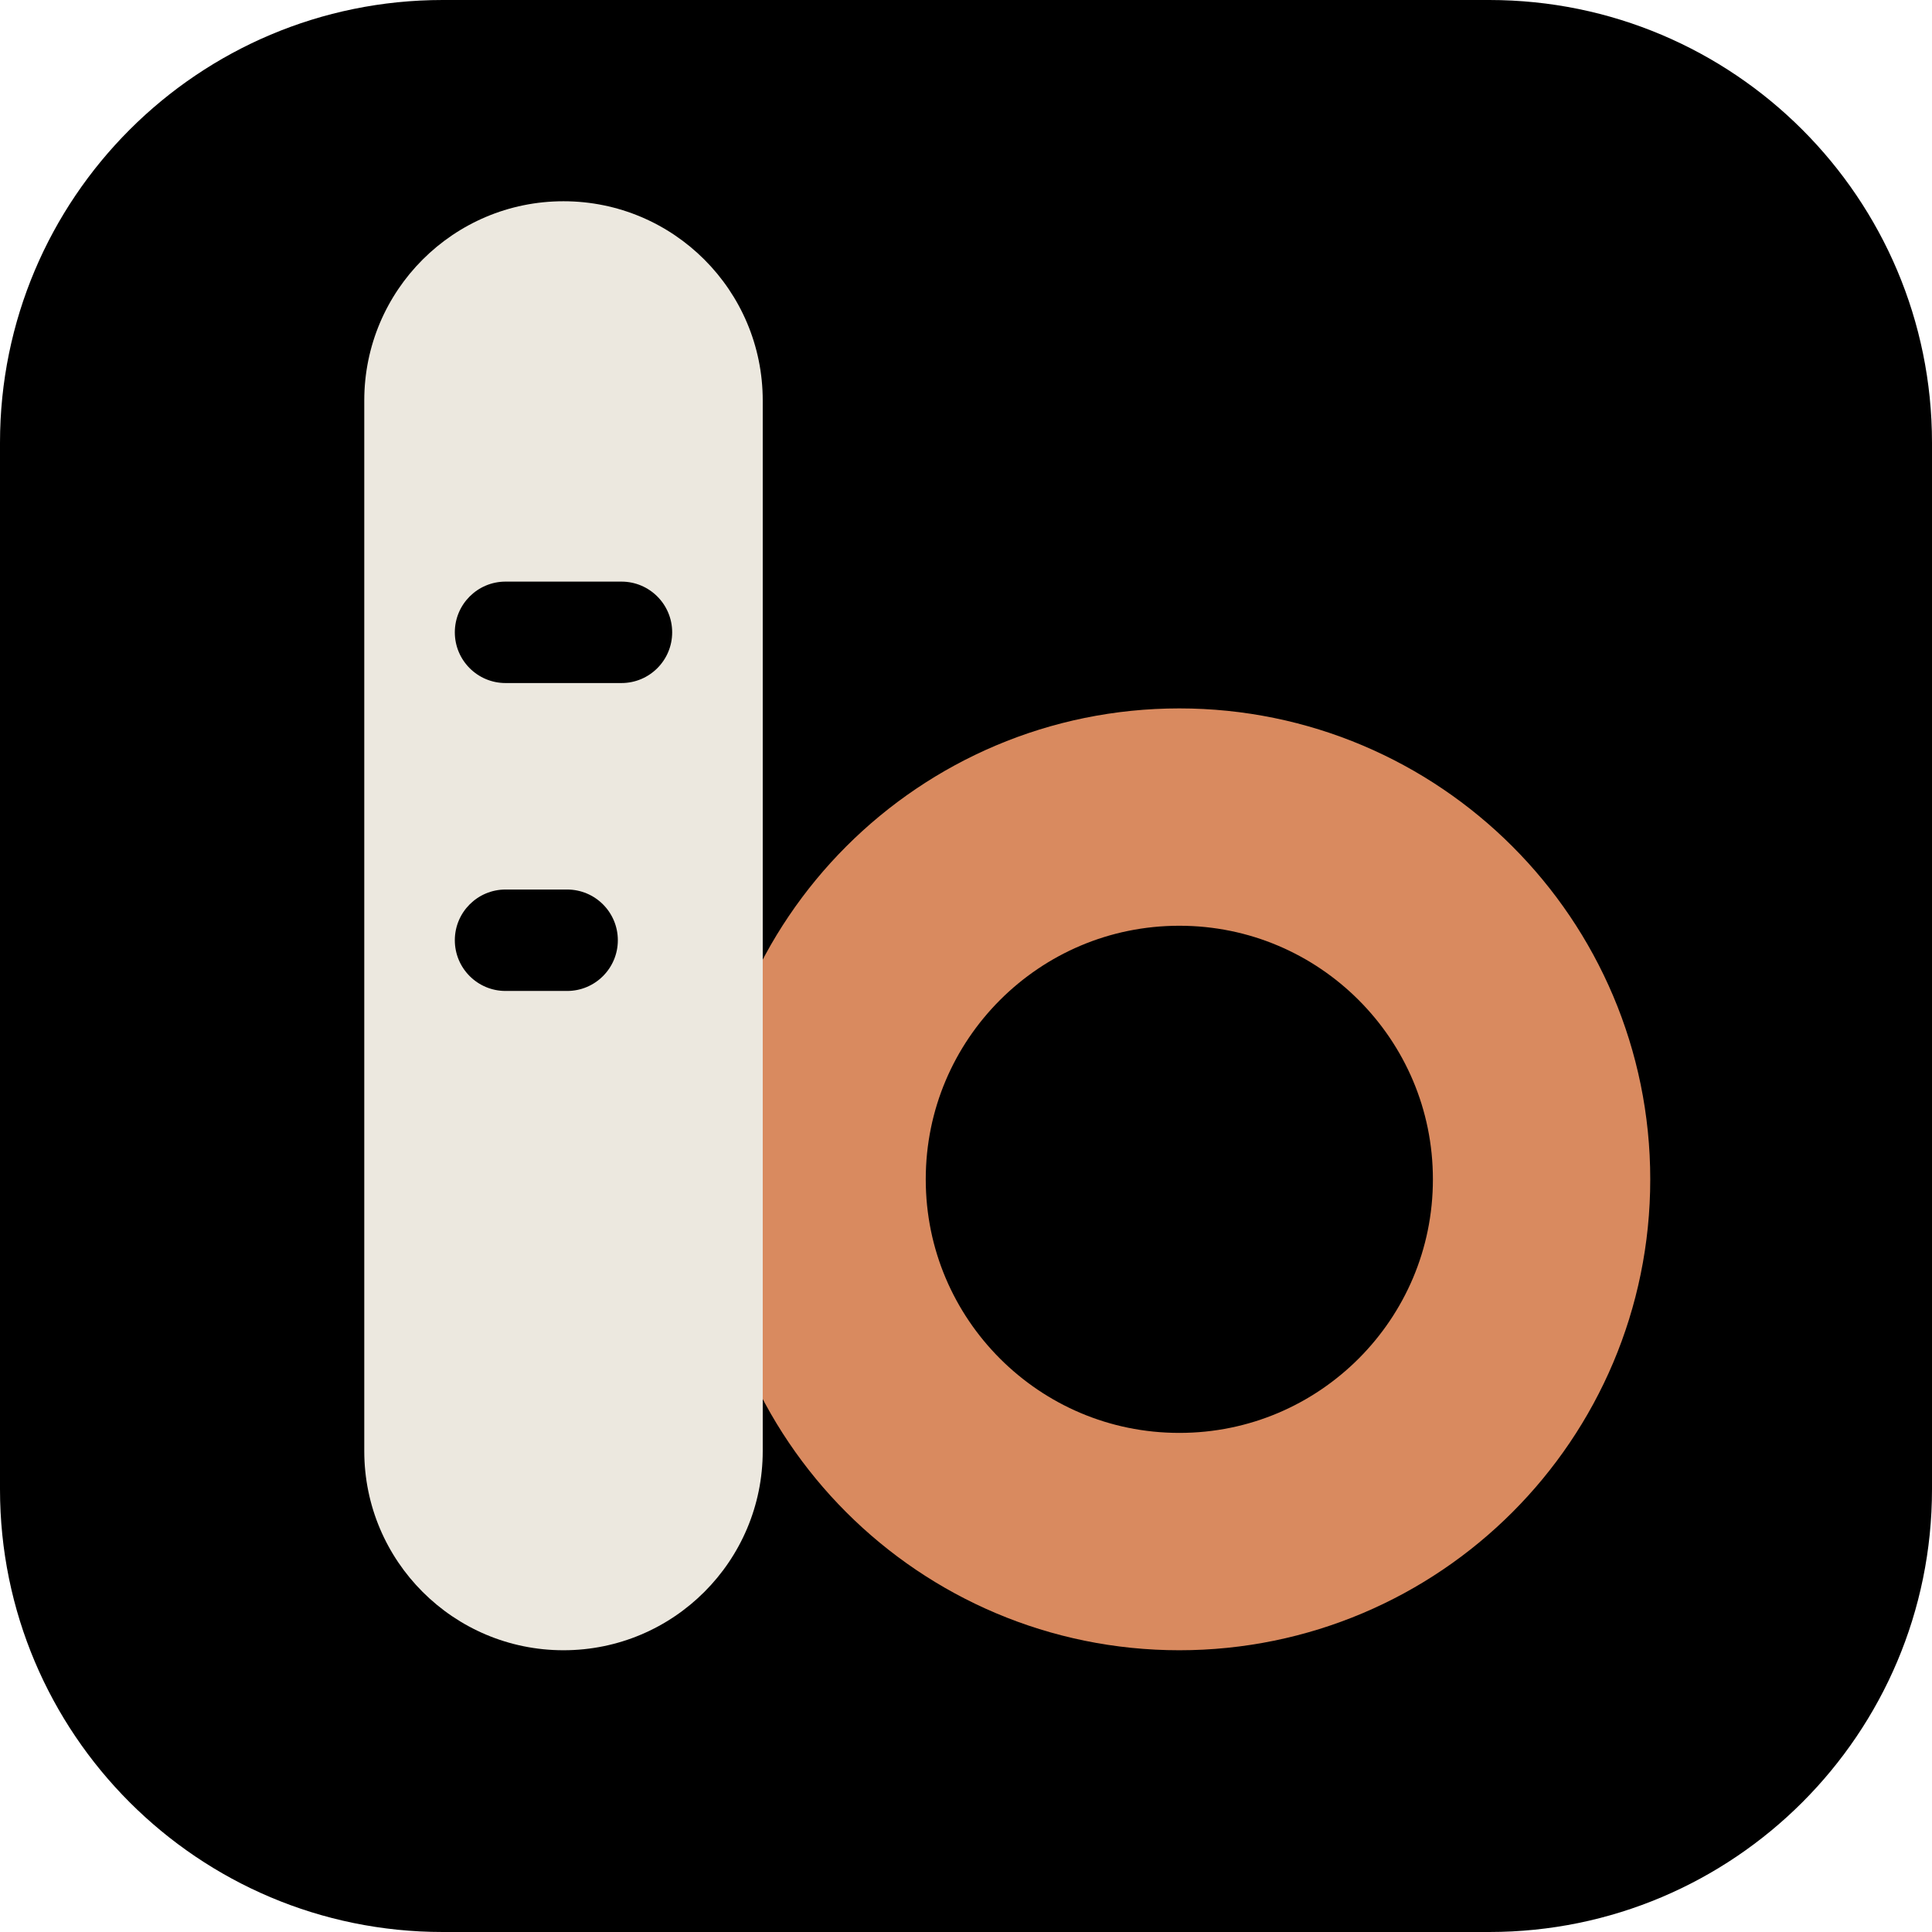
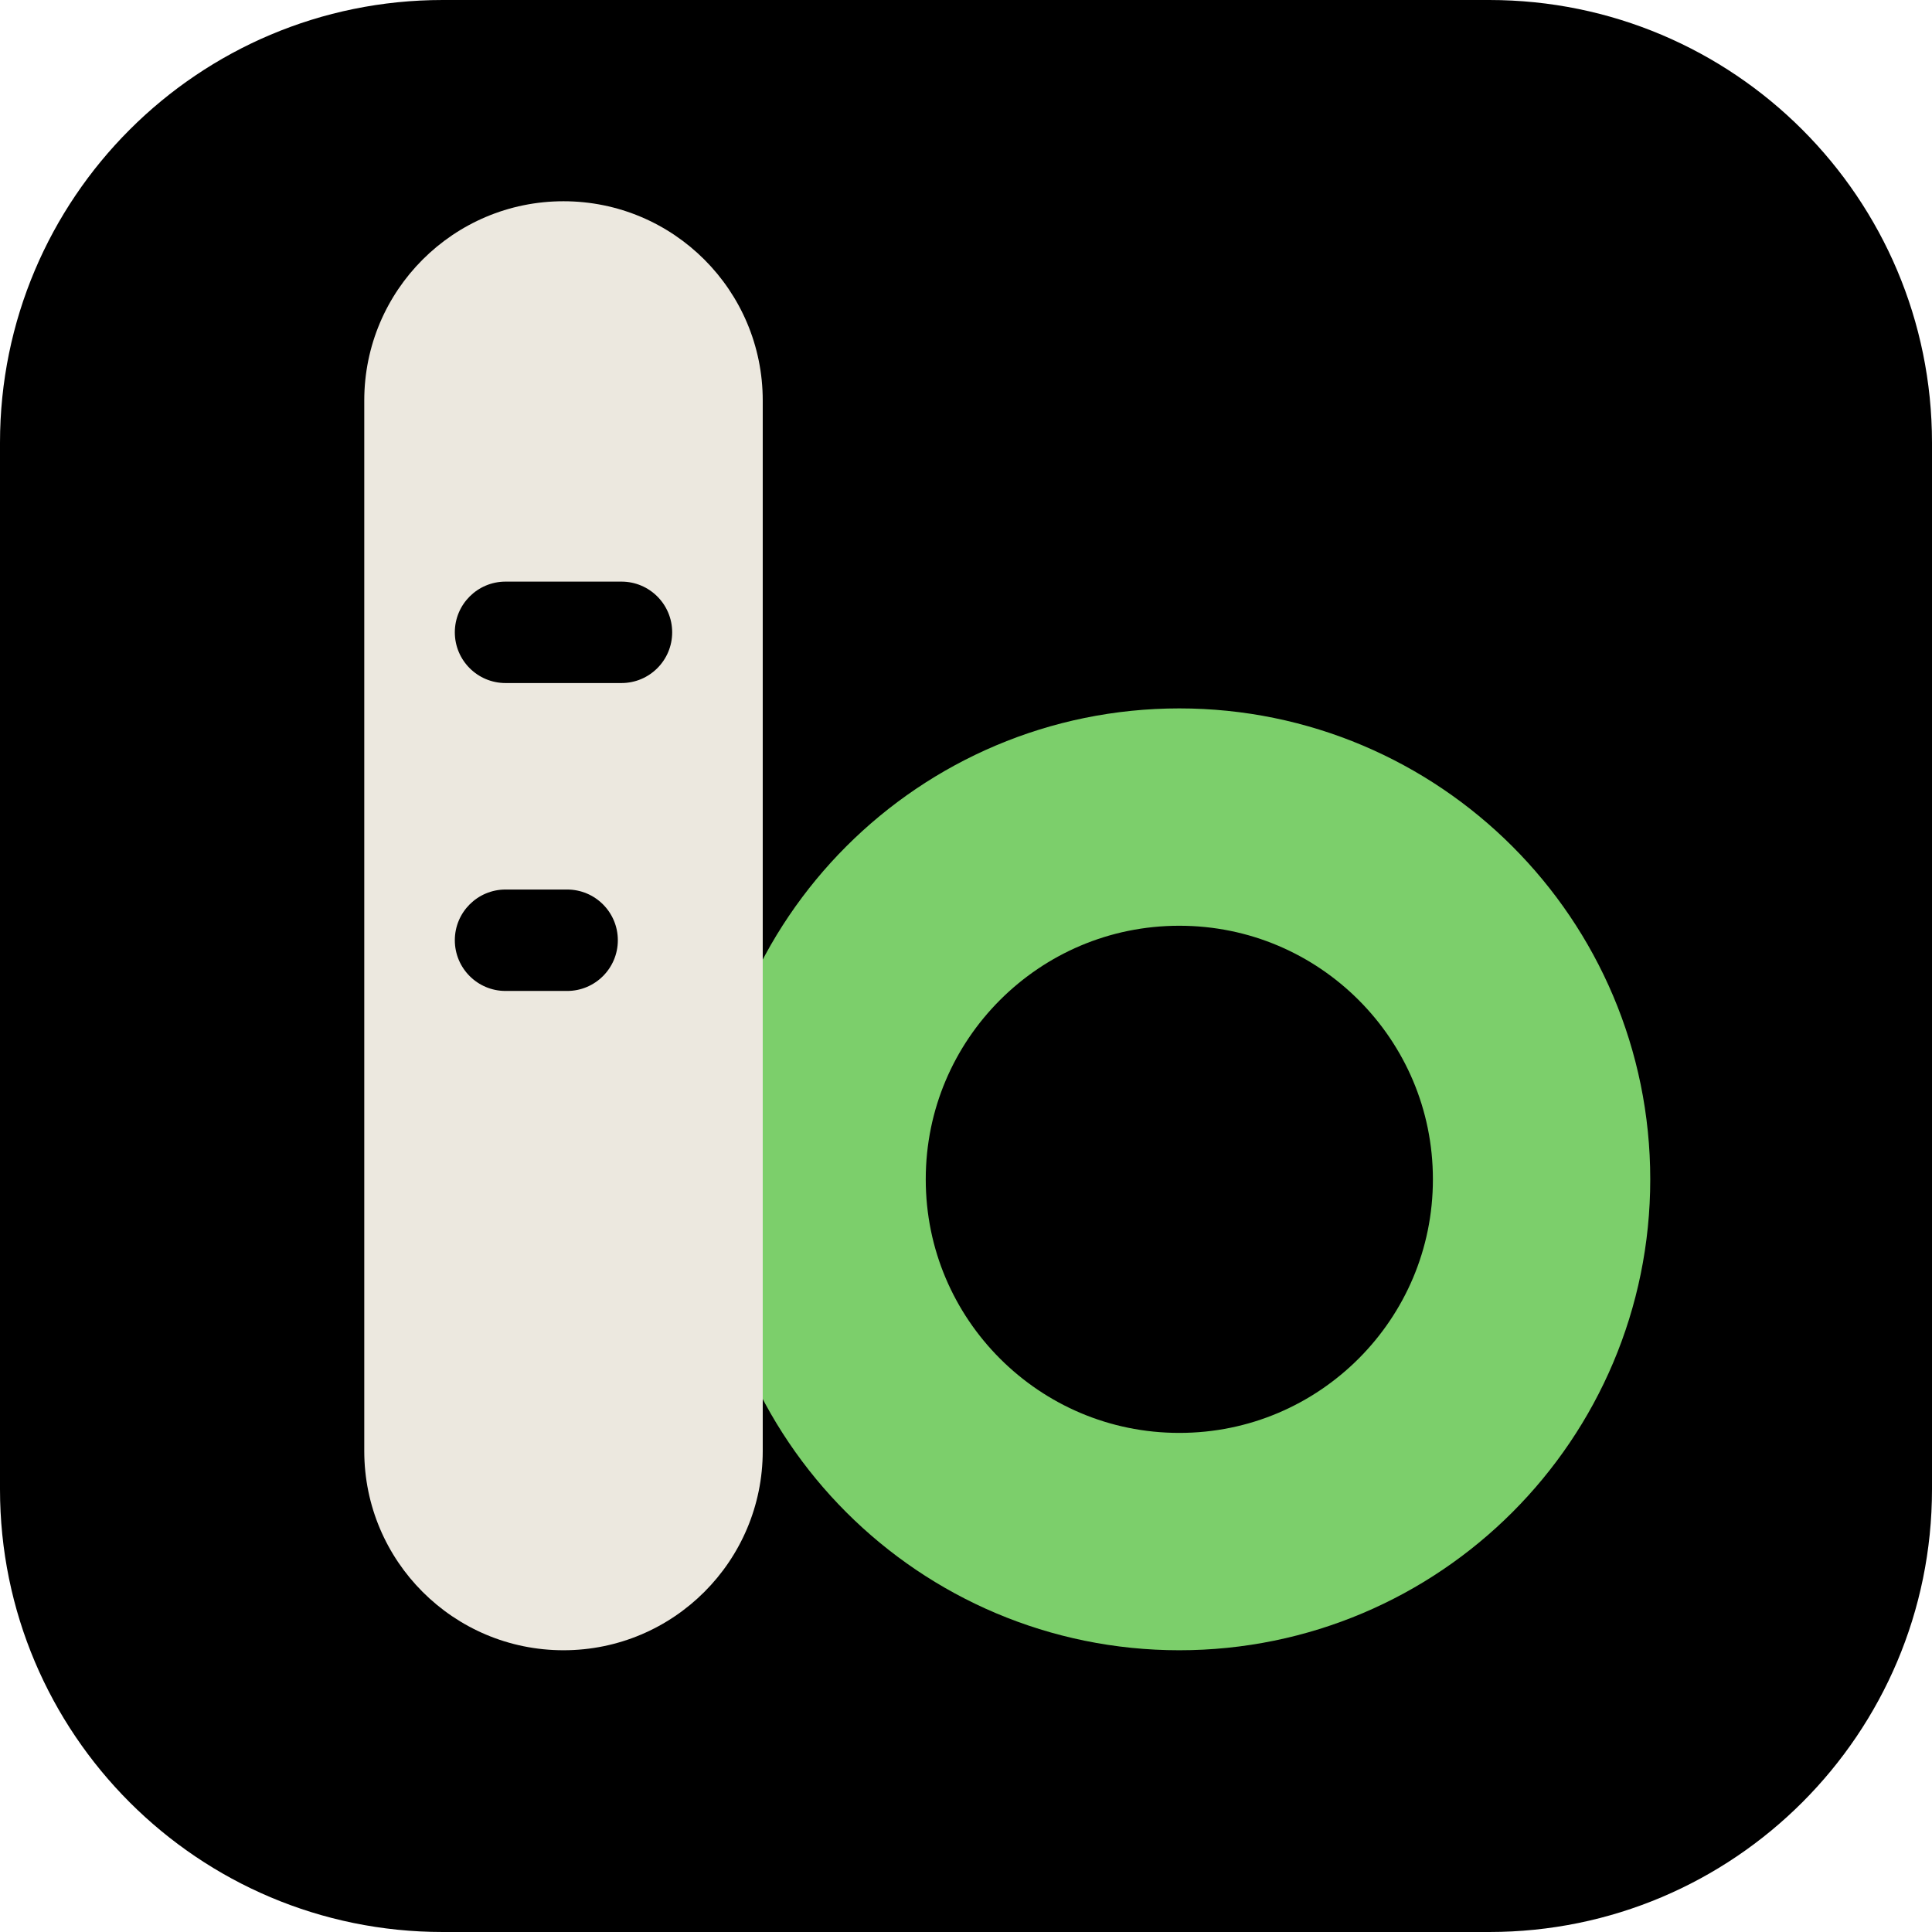
<svg xmlns="http://www.w3.org/2000/svg" viewBox="0 0 48 48">
  <rect width="48" height="48" rx="11" fill="#000" />
  <g transform="translate(1.4 1.4) scale(.9)">
-     <circle cx="31" cy="31" r="10" fill="none" stroke="#d98a5f" stroke-width="6" />
+     <circle cx="31" cy="31" r="10" fill="none" stroke="#7ccf6b" stroke-width="6" />
    <path fill="#ece8df" fill-rule="evenodd" d="M8.5 9.5a5.5 5.5 0 0 1 11 0v29a5.5 5.5 0 0 1-11 0z M12.4 14.5h3.2a1.4 1.4 0 0 1 0 2.8h-3.2a1.4 1.4 0 0 1 0-2.8z M12.4 23h1.7a1.4 1.4 0 0 1 0 2.8h-1.7a1.4 1.4 0 0 1 0-2.8z" />
  </g>
</svg>
